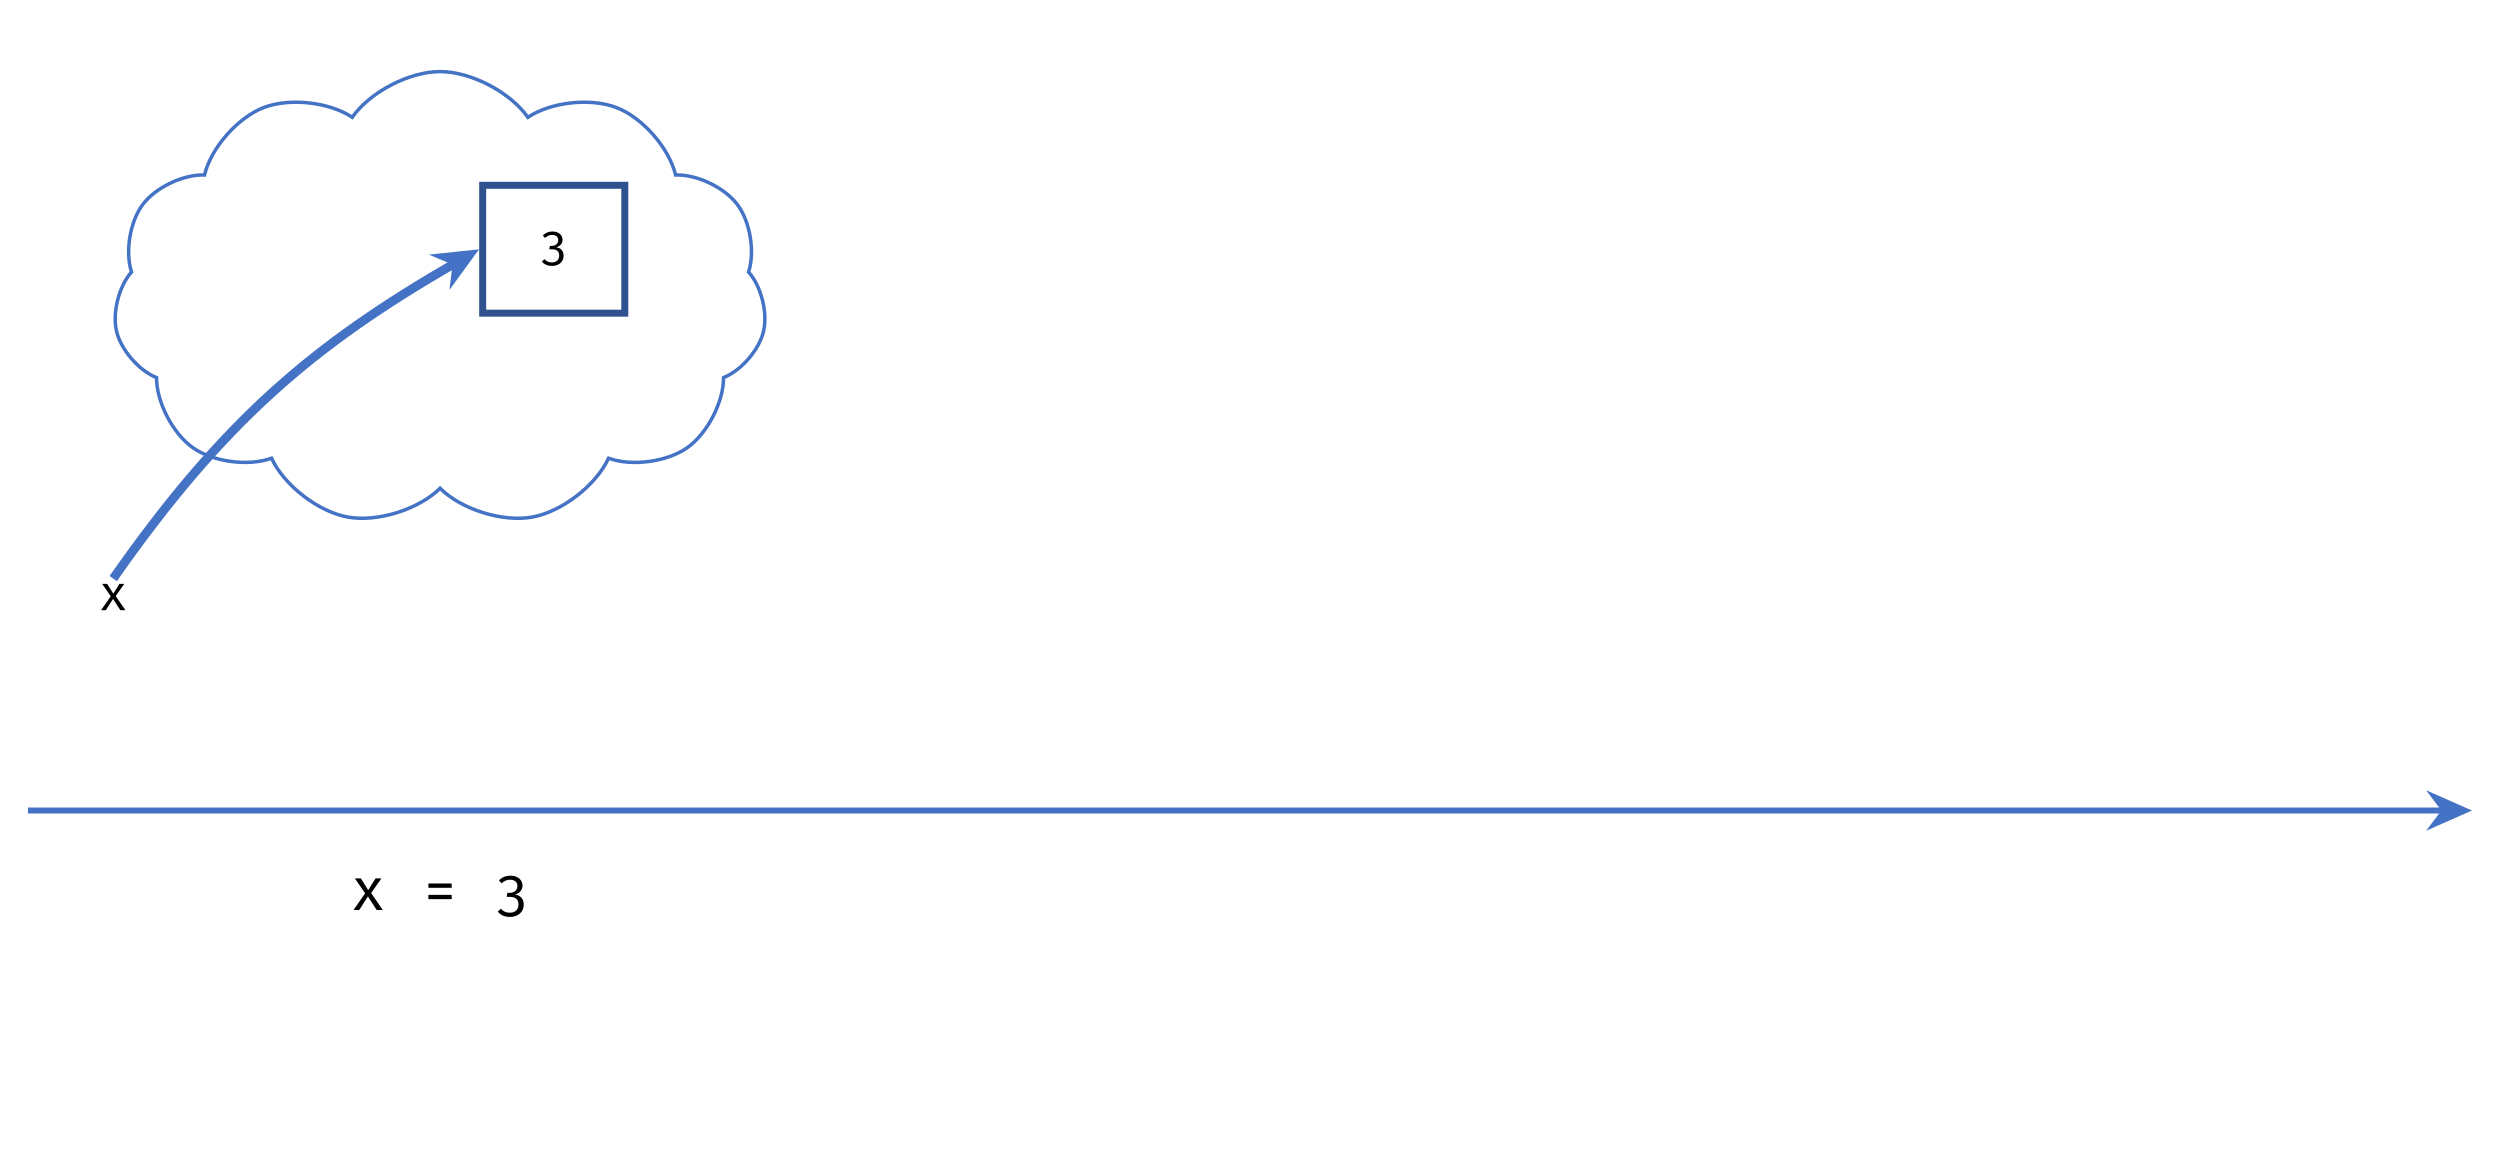
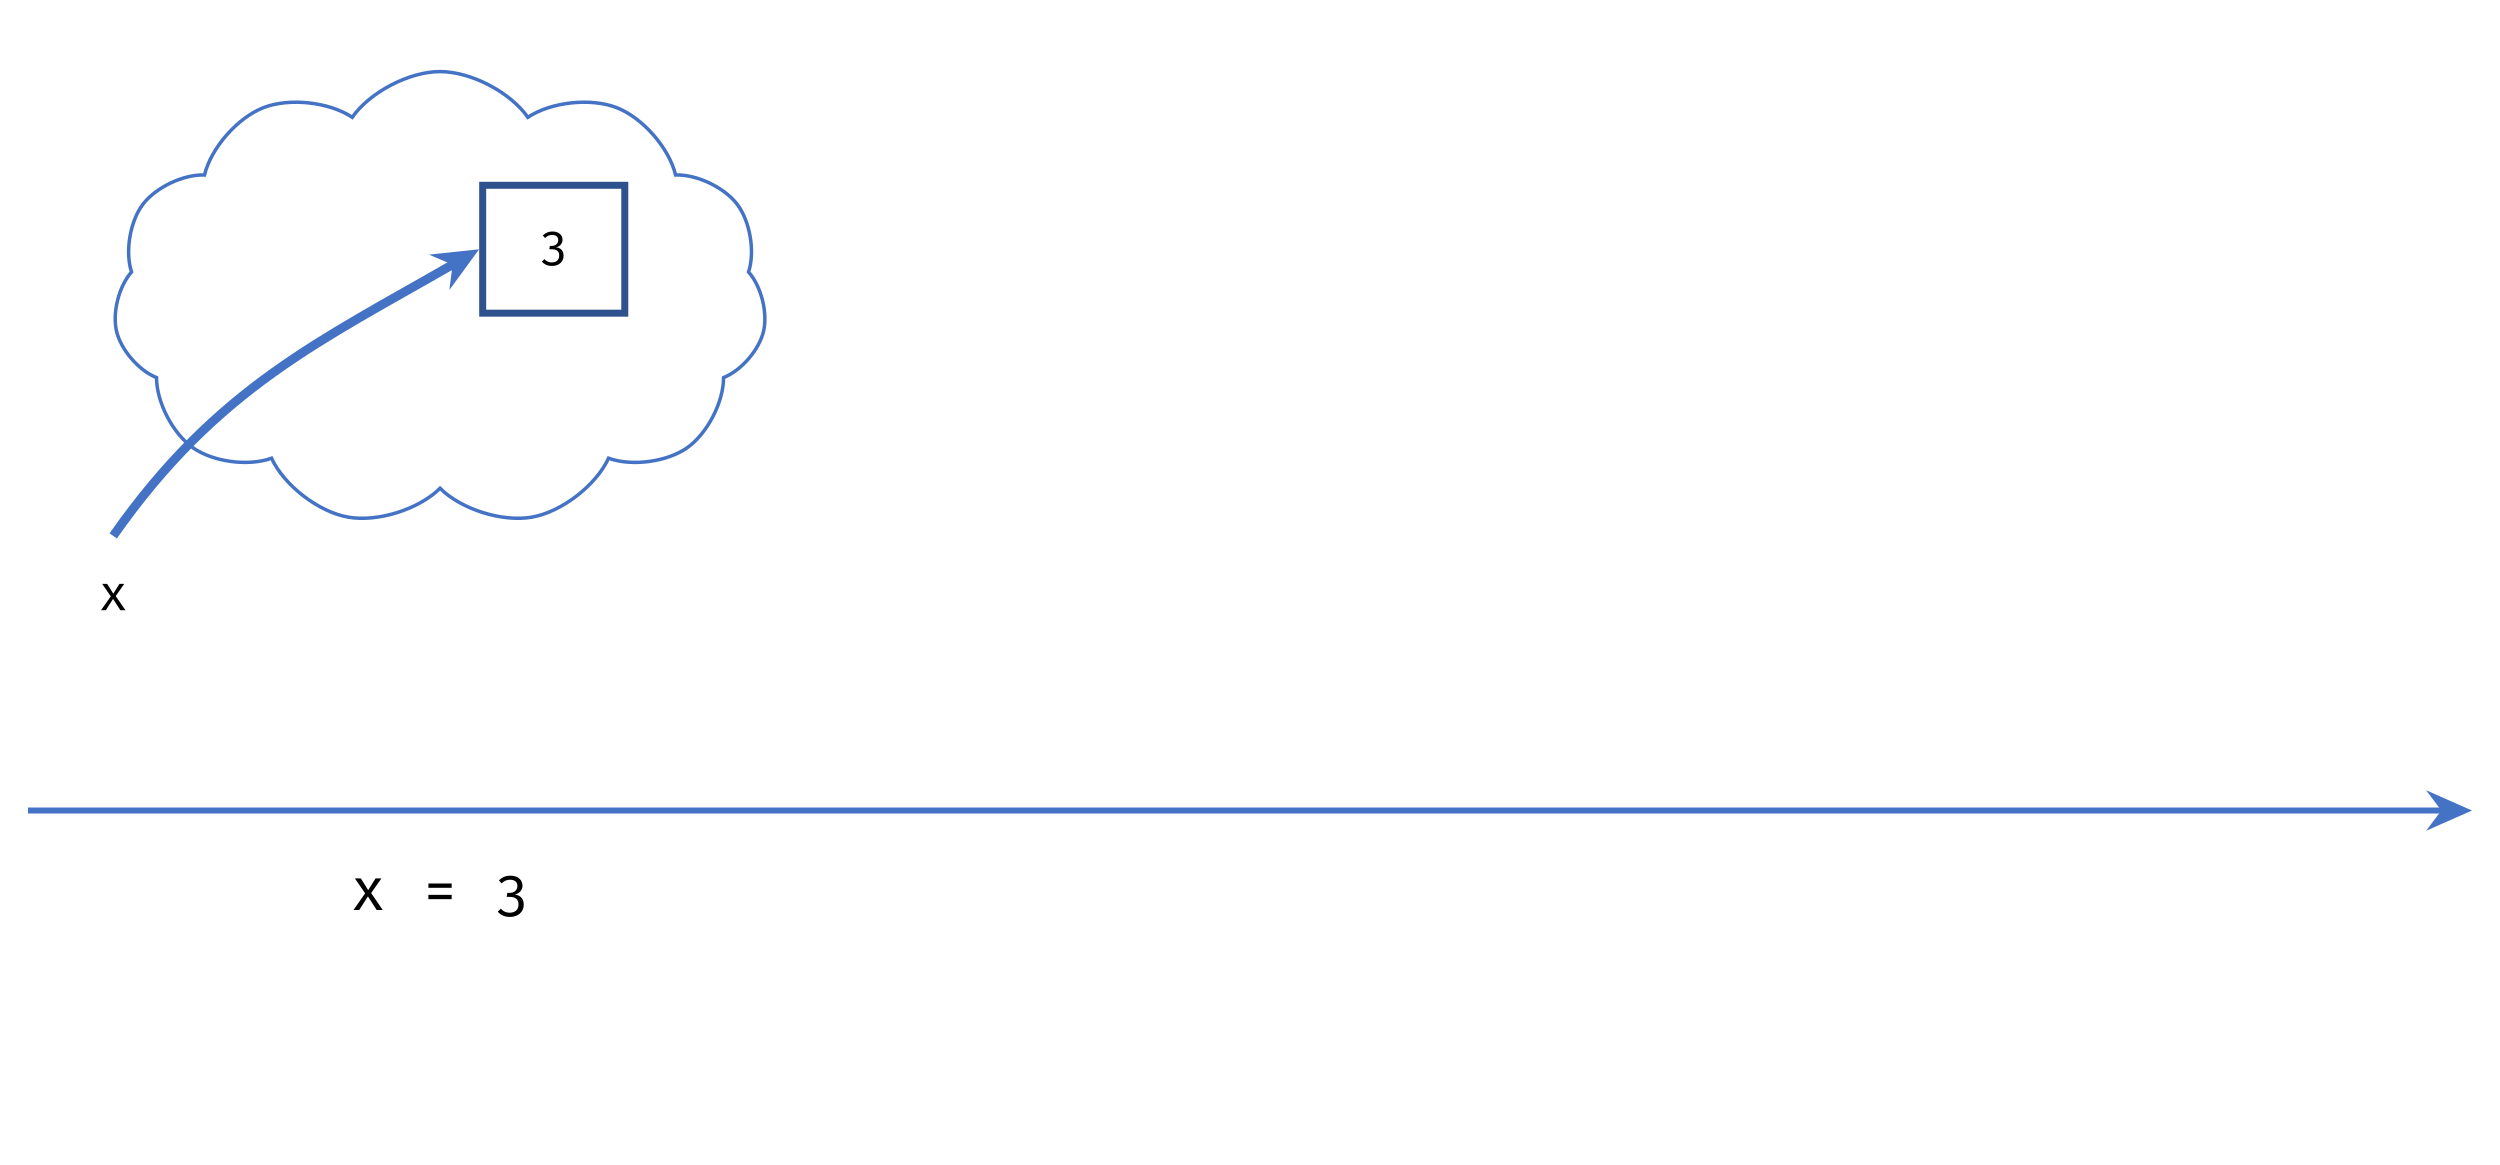
<svg xmlns="http://www.w3.org/2000/svg" xmlns:xlink="http://www.w3.org/1999/xlink" viewBox="0 0 498.717 232.359">
  <defs>
    <g>
      <g id="glyph-0-0">
        <path d="M 2.75 -5.719 C 1.984 -5.719 1.391 -5.469 0.812 -4.938 L 1.25 -4.422 C 1.719 -4.844 2.109 -5.031 2.688 -5.031 C 3.453 -5.031 3.891 -4.641 3.891 -4.016 C 3.891 -3.266 3.328 -2.844 2.578 -2.844 L 2.219 -2.844 L 2.109 -2.172 L 2.625 -2.172 C 3.531 -2.172 4.078 -1.797 4.078 -0.922 C 4.078 -0.078 3.562 0.453 2.609 0.453 C 2.031 0.453 1.562 0.266 1.141 -0.203 L 0.625 0.281 C 1.125 0.875 1.812 1.156 2.625 1.156 C 4.062 1.156 4.953 0.297 4.953 -0.875 C 4.953 -1.922 4.344 -2.469 3.453 -2.562 C 4.172 -2.719 4.75 -3.266 4.75 -4.062 C 4.75 -4.922 4.062 -5.719 2.75 -5.719 Z M 2.75 -5.719 " />
      </g>
      <g id="glyph-0-1">
        <path d="M 1.516 0 L 2.953 -2.25 L 4.406 0 L 5.422 0 L 3.484 -2.812 L 5.188 -5.25 L 4.234 -5.25 L 3 -3.297 L 1.781 -5.25 L 0.781 -5.25 L 2.5 -2.766 L 0.562 0 Z M 1.516 0 " />
      </g>
      <g id="glyph-1-0">
        <path d="M 1.812 0 L 3.547 -2.703 L 5.281 0 L 6.5 0 L 4.188 -3.375 L 6.234 -6.297 L 5.062 -6.297 L 3.594 -3.953 L 2.141 -6.297 L 0.938 -6.297 L 2.984 -3.328 L 0.672 0 Z M 1.812 0 " />
      </g>
      <g id="glyph-1-1">
        <path d="M 5.906 -5.281 L 1.266 -5.281 L 1.266 -4.422 L 5.906 -4.422 Z M 5.906 -3.016 L 1.266 -3.016 L 1.266 -2.156 L 5.906 -2.156 Z M 5.906 -3.016 " />
      </g>
      <g id="glyph-1-2">
        <path d="M 3.297 -6.844 C 2.375 -6.844 1.656 -6.547 0.984 -5.922 L 1.5 -5.312 C 2.062 -5.812 2.531 -6.031 3.219 -6.031 C 4.141 -6.031 4.672 -5.562 4.672 -4.812 C 4.672 -3.906 4 -3.406 3.094 -3.406 L 2.656 -3.406 L 2.531 -2.609 L 3.156 -2.609 C 4.25 -2.609 4.891 -2.156 4.891 -1.094 C 4.891 -0.094 4.266 0.547 3.125 0.547 C 2.422 0.547 1.875 0.312 1.375 -0.25 L 0.75 0.328 C 1.344 1.047 2.172 1.391 3.156 1.391 C 4.875 1.391 5.938 0.344 5.938 -1.047 C 5.938 -2.312 5.203 -2.953 4.141 -3.078 C 5.016 -3.266 5.688 -3.922 5.688 -4.859 C 5.688 -5.906 4.859 -6.844 3.297 -6.844 Z M 3.297 -6.844 " />
      </g>
    </g>
    <clipPath id="clip-0">
      <path clip-rule="nonzero" d="M 468 133 L 498.719 133 L 498.719 173 L 468 173 Z M 468 133 " />
    </clipPath>
  </defs>
  <g id="surface1" transform="translate(0.000,8.953)">
    <path fill="none" stroke-width="1.196" stroke-linecap="butt" stroke-linejoin="miter" stroke="rgb(26.668%,44.707%,76.862%)" stroke-opacity="1" stroke-miterlimit="10" d="M -82.206 -102.05 L 399.681 -102.05 " transform="matrix(1,0,0,-1,87.784,50.684)" />
    <path fill-rule="nonzero" fill="rgb(26.668%,44.707%,76.862%)" fill-opacity="1" d="M 491.652 152.734 L 485.832 150.164 L 487.766 152.734 L 485.832 155.301 Z M 491.652 152.734 " />
    <g clip-path="url(#clip-0)">
      <path fill="none" stroke-width="1.196" stroke-linecap="butt" stroke-linejoin="miter" stroke="rgb(26.668%,44.707%,76.862%)" stroke-opacity="1" stroke-miterlimit="10" d="M 7.58 -0.002 L 1.76 2.569 L 3.693 -0.002 L 1.76 -2.568 Z M 7.58 -0.002 " transform="matrix(1,0,0,-1,484.0725,152.7327)" />
    </g>
    <path fill="none" stroke-width="0.697" stroke-linecap="butt" stroke-linejoin="miter" stroke="rgb(26.668%,44.707%,76.862%)" stroke-opacity="1" stroke-miterlimit="10" d="M 17.517 36.239 C 13.989 41.274 6.146 45.356 0.001 45.356 C -6.147 45.356 -13.991 41.274 -17.518 36.239 C -22.136 39.313 -30.073 40.172 -35.241 38.157 C -40.413 36.137 -45.682 30.125 -46.991 24.731 C -51.237 24.875 -56.749 22.239 -59.304 18.844 C -61.854 15.45 -62.862 9.414 -61.546 5.375 C -64.073 2.539 -65.409 -2.757 -64.534 -6.453 C -63.659 -10.148 -60.089 -14.285 -56.561 -15.687 C -56.561 -20.605 -53.3 -26.878 -49.276 -29.699 C -45.253 -32.519 -38.237 -33.449 -33.616 -31.773 C -31.096 -37.207 -24.268 -42.464 -18.37 -43.519 C -12.472 -44.57 -4.245 -41.996 0.001 -37.769 C 4.243 -41.996 12.47 -44.57 18.368 -43.519 C 24.267 -42.468 31.095 -37.207 33.618 -31.773 C 38.236 -33.449 45.247 -32.523 49.271 -29.703 C 53.294 -26.882 56.56 -20.605 56.56 -15.687 C 60.087 -14.285 63.657 -10.152 64.532 -6.457 C 65.407 -2.761 64.071 2.539 61.544 5.375 C 62.864 9.414 61.861 15.442 59.31 18.836 C 56.755 22.231 51.236 24.875 46.993 24.731 C 45.681 30.125 40.423 36.137 35.251 38.157 C 30.079 40.172 22.138 39.317 17.517 36.239 Z M 17.517 36.239 " transform="matrix(1,0,0,-1,87.784,50.684)" />
    <path fill-rule="nonzero" fill="rgb(100%,100%,100%)" fill-opacity="1" stroke-width="1.395" stroke-linecap="butt" stroke-linejoin="miter" stroke="rgb(18.43%,32.158%,56.078%)" stroke-opacity="1" stroke-miterlimit="10" d="M 8.505 -2.836 L 36.853 -2.836 L 36.853 22.676 L 8.505 22.676 Z M 8.505 -2.836 " transform="matrix(1,0,0,-1,87.784,50.684)" />
    <g fill="rgb(0%,0%,0%)" fill-opacity="1">
      <use xlink:href="#glyph-0-0" x="107.472" y="42.945" />
    </g>
    <g fill="rgb(0%,0%,0%)" fill-opacity="1">
      <use xlink:href="#glyph-0-1" x="19.598" y="112.77" />
    </g>
-     <path fill="none" stroke-width="1.793" stroke-linecap="butt" stroke-linejoin="miter" stroke="rgb(26.668%,44.707%,76.862%)" stroke-opacity="1" stroke-miterlimit="10" d="M -65.198 -55.777 C -43.225 -24.394 -25.37 -9.234 2.997 7.145 " transform="matrix(1,0,0,-1,87.784,50.684)" />
-     <path fill-rule="nonzero" fill="rgb(26.668%,44.707%,76.862%)" fill-opacity="1" stroke-width="1.531" stroke-linecap="butt" stroke-linejoin="miter" stroke="rgb(26.668%,44.707%,76.862%)" stroke-opacity="1" stroke-miterlimit="10" d="M 7.161 -0.002 L 2.251 2.175 L 3.901 -0 L 2.253 -2.175 Z M 7.161 -0.002 " transform="matrix(0.86601,-0.5,-0.5,-0.86601,87.73517,45.29794)" />
+     <path fill="none" stroke-width="1.793" stroke-linecap="butt" stroke-linejoin="miter" stroke="rgb(26.668%,44.707%,76.862%)" stroke-opacity="1" stroke-miterlimit="10" d="M -65.198 -47.269 C -44.421 -17.601 -23.561 -8.191 2.997 7.145 " transform="matrix(1,0,0,-1,87.784,50.684)" />
+     <path fill-rule="nonzero" fill="rgb(26.668%,44.707%,76.862%)" fill-opacity="1" stroke-width="1.531" stroke-linecap="butt" stroke-linejoin="miter" stroke="rgb(26.668%,44.707%,76.862%)" stroke-opacity="1" stroke-miterlimit="10" d="M 7.161 -0.002 L 2.251 2.174 L 3.901 -0 L 2.253 -2.175 Z M 7.161 -0.002 " transform="matrix(0.86601,-0.49998,-0.49998,-0.86601,87.73517,45.29778)" />
    <g fill="rgb(0%,0%,0%)" fill-opacity="1">
      <use xlink:href="#glyph-1-0" x="69.851" y="172.574" />
    </g>
    <g fill="rgb(0%,0%,0%)" fill-opacity="1">
      <use xlink:href="#glyph-1-1" x="84.197" y="172.574" />
    </g>
    <g fill="rgb(0%,0%,0%)" fill-opacity="1">
      <use xlink:href="#glyph-1-2" x="98.543" y="172.574" />
    </g>
  </g>
</svg>
